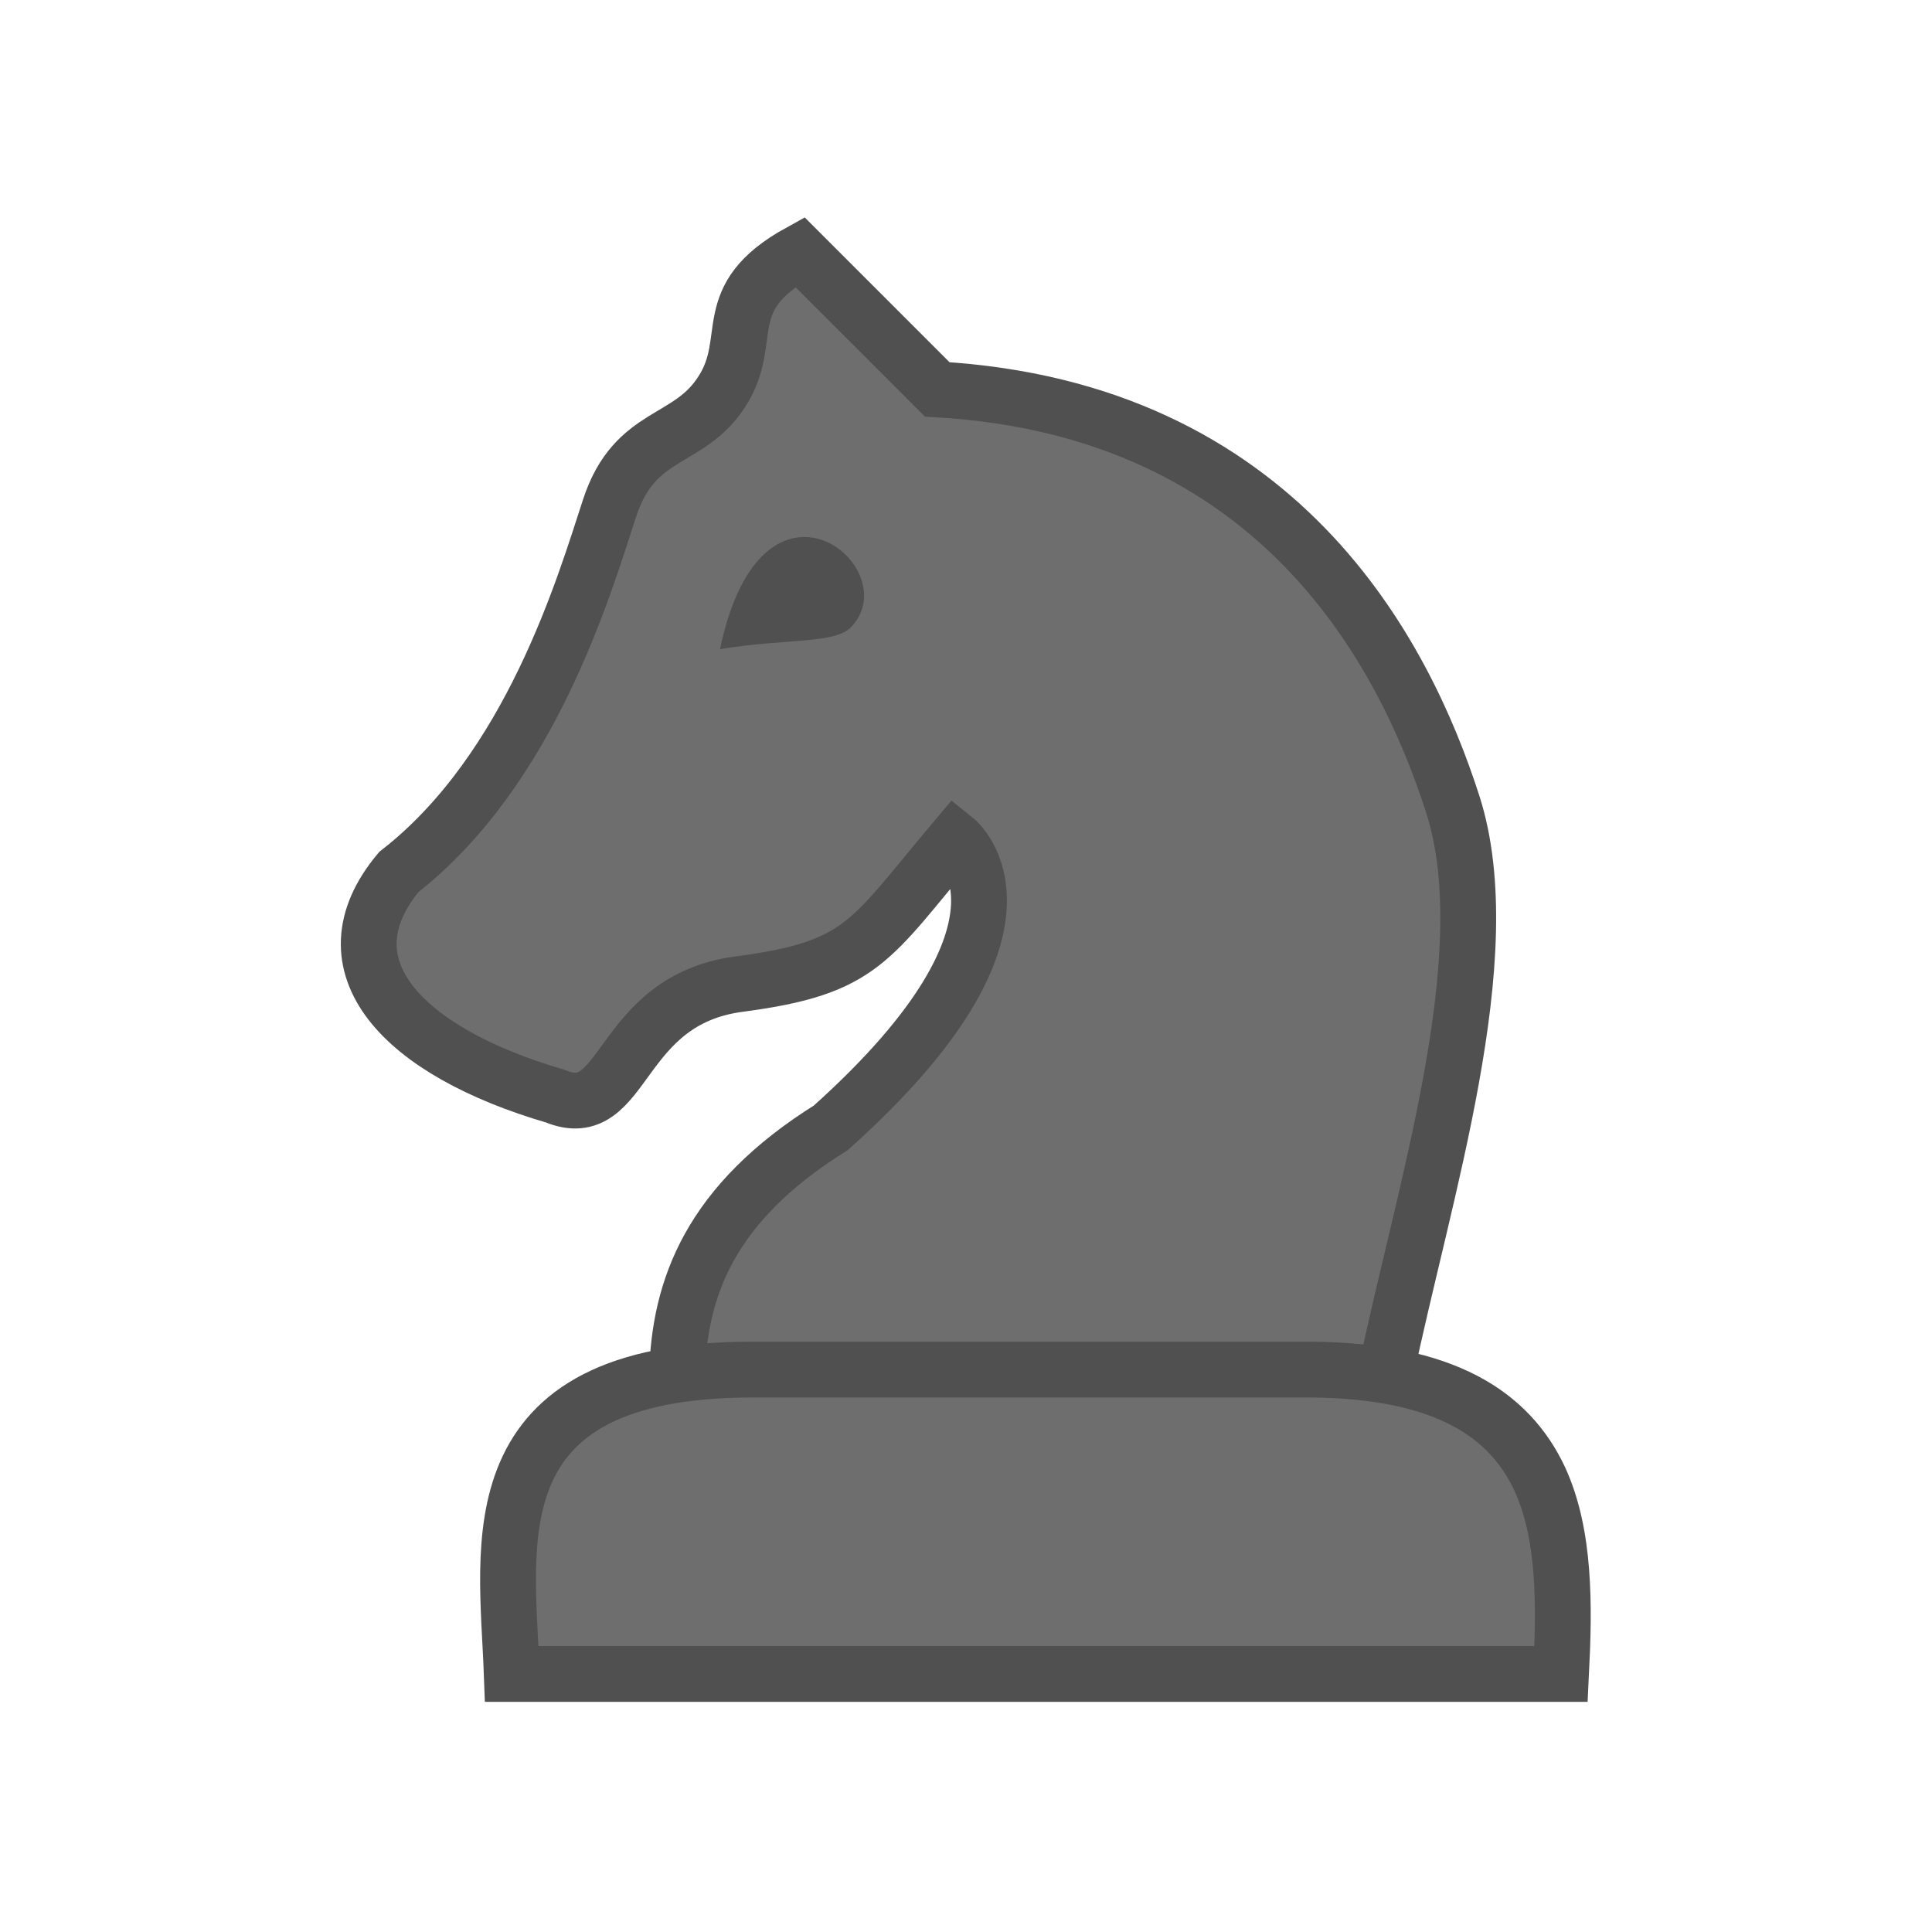
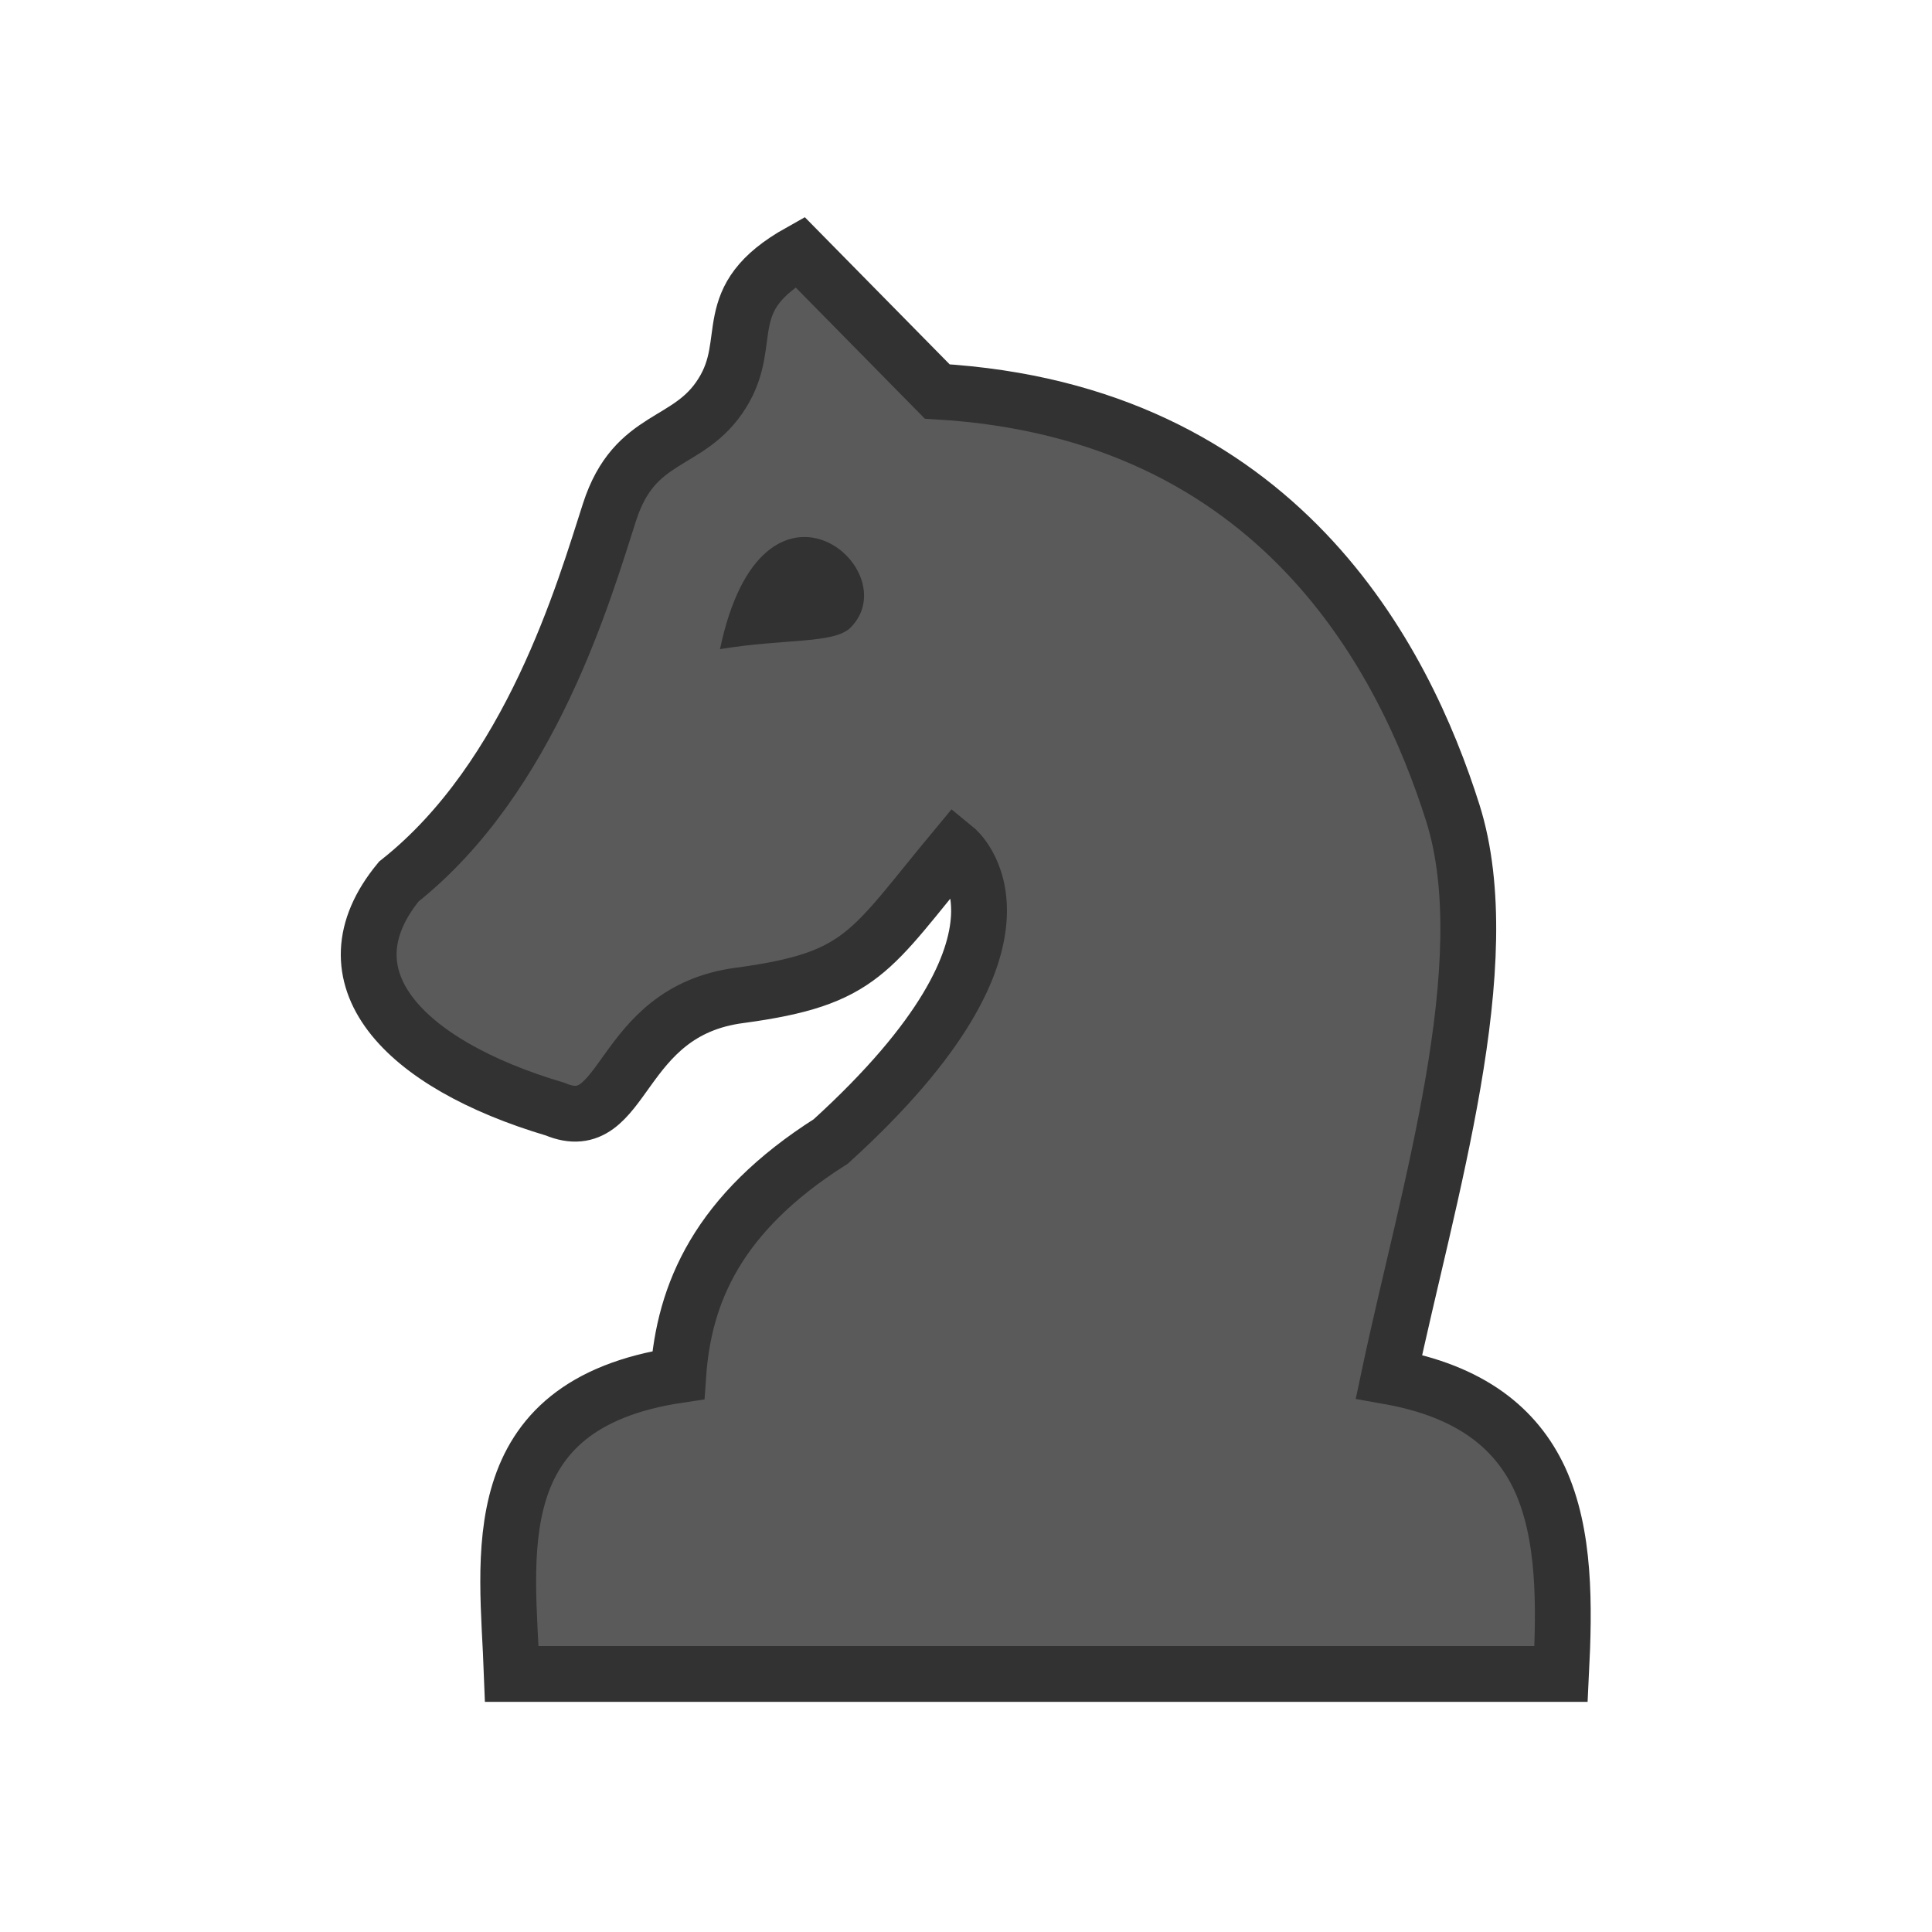
<svg xmlns="http://www.w3.org/2000/svg" width="45" height="45">
-   <g fill="#6e6e6e" stroke="#505050" stroke-width="1.3">
-     <path d="M15.77 32.02c.05-2.01.76-3.99 3.58-5.75 5.33-4.77 2.9-6.72 2.9-6.72-2 2.37-2.15 2.99-5.02 3.37-2.88.37-2.63 3.3-4.3 2.61-3.56-1.04-5.46-3.04-3.64-5.22 3.08-2.4 4.32-6.68 4.91-8.48s1.85-1.5 2.62-2.72c.78-1.22-.15-2.16 1.81-3.24l3.2 3.2c7.97.46 10.88 6.15 12.01 9.67 1.13 3.53-.7 9.07-1.57 13.28z" />
-     <path fill-rule="evenodd" d="M11.92 38.99c-.11-3.02-.9-7.08 5.59-7.09h13c3.15.02 4.65 1.05 5.35 2.54.6 1.3.58 2.95.5 4.55z" />
-   </g>
-   <path d="M16.77 15.12c.99-4.72 4.4-1.87 3.04-.5-.39.38-1.53.25-3.04.5z" fill="#505050" />
+   <path d="M18.631 5.869C16.671 6.966 17.6 7.921 16.82 9.16c-.77 1.239-2.031.934-2.621 2.762s-1.83 6.174-4.91 8.611c-1.82 2.214.081 4.245 3.641 5.301 1.67.701 1.421-2.275 4.301-2.65 2.87-.386 3.02-1.015 5.02-3.422 0 0 2.43 1.98-2.9 6.824-2.638 1.672-3.421 3.539-3.553 5.443-4.607.691-3.976 4.242-3.877 6.961h24.439c.08-1.6.1-3.251-.5-4.551-.545-1.161-1.589-2.035-3.508-2.377.894-4.229 2.588-9.634 1.488-13.123-1.13-3.574-4.04-9.353-12.01-9.82l-3.199-3.25z" fill="#5a5a5a" stroke="#323232" stroke-width="1.3" />
+   <path d="M16.77 15.12c.99-4.72 4.4-1.87 3.04-.5-.39.38-1.53.25-3.04.5z" fill="#323232" />
</svg>
